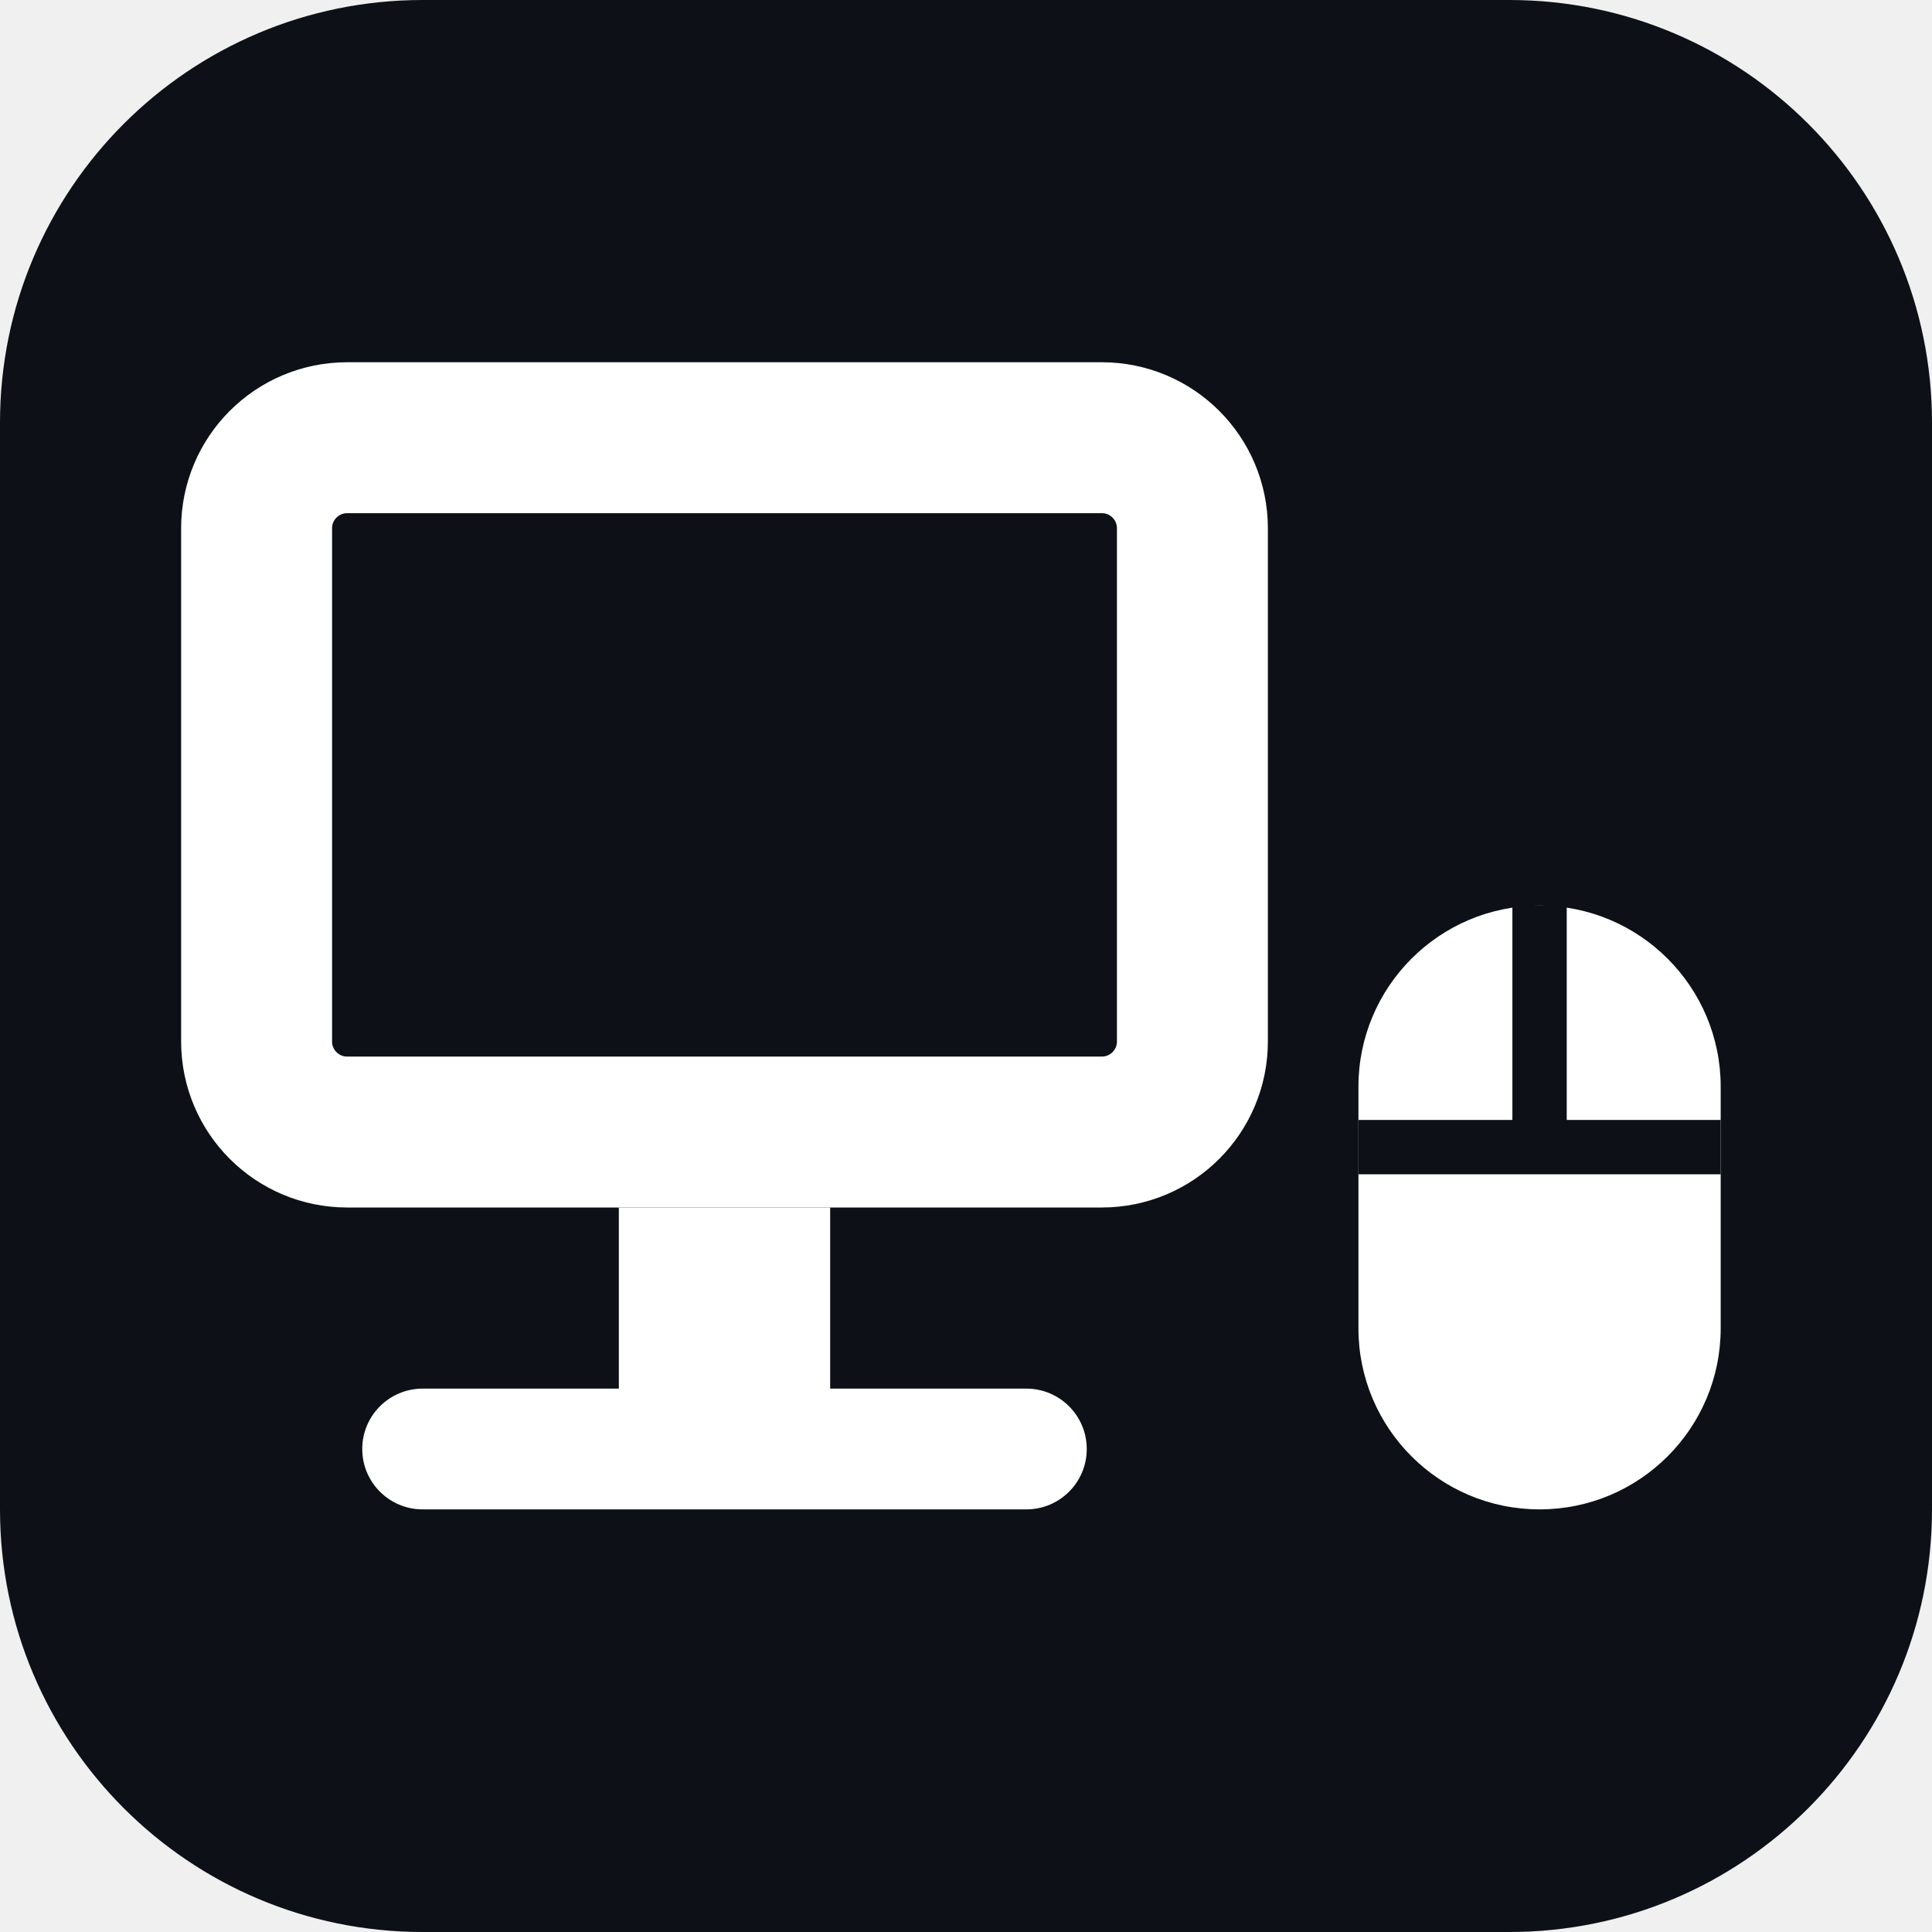
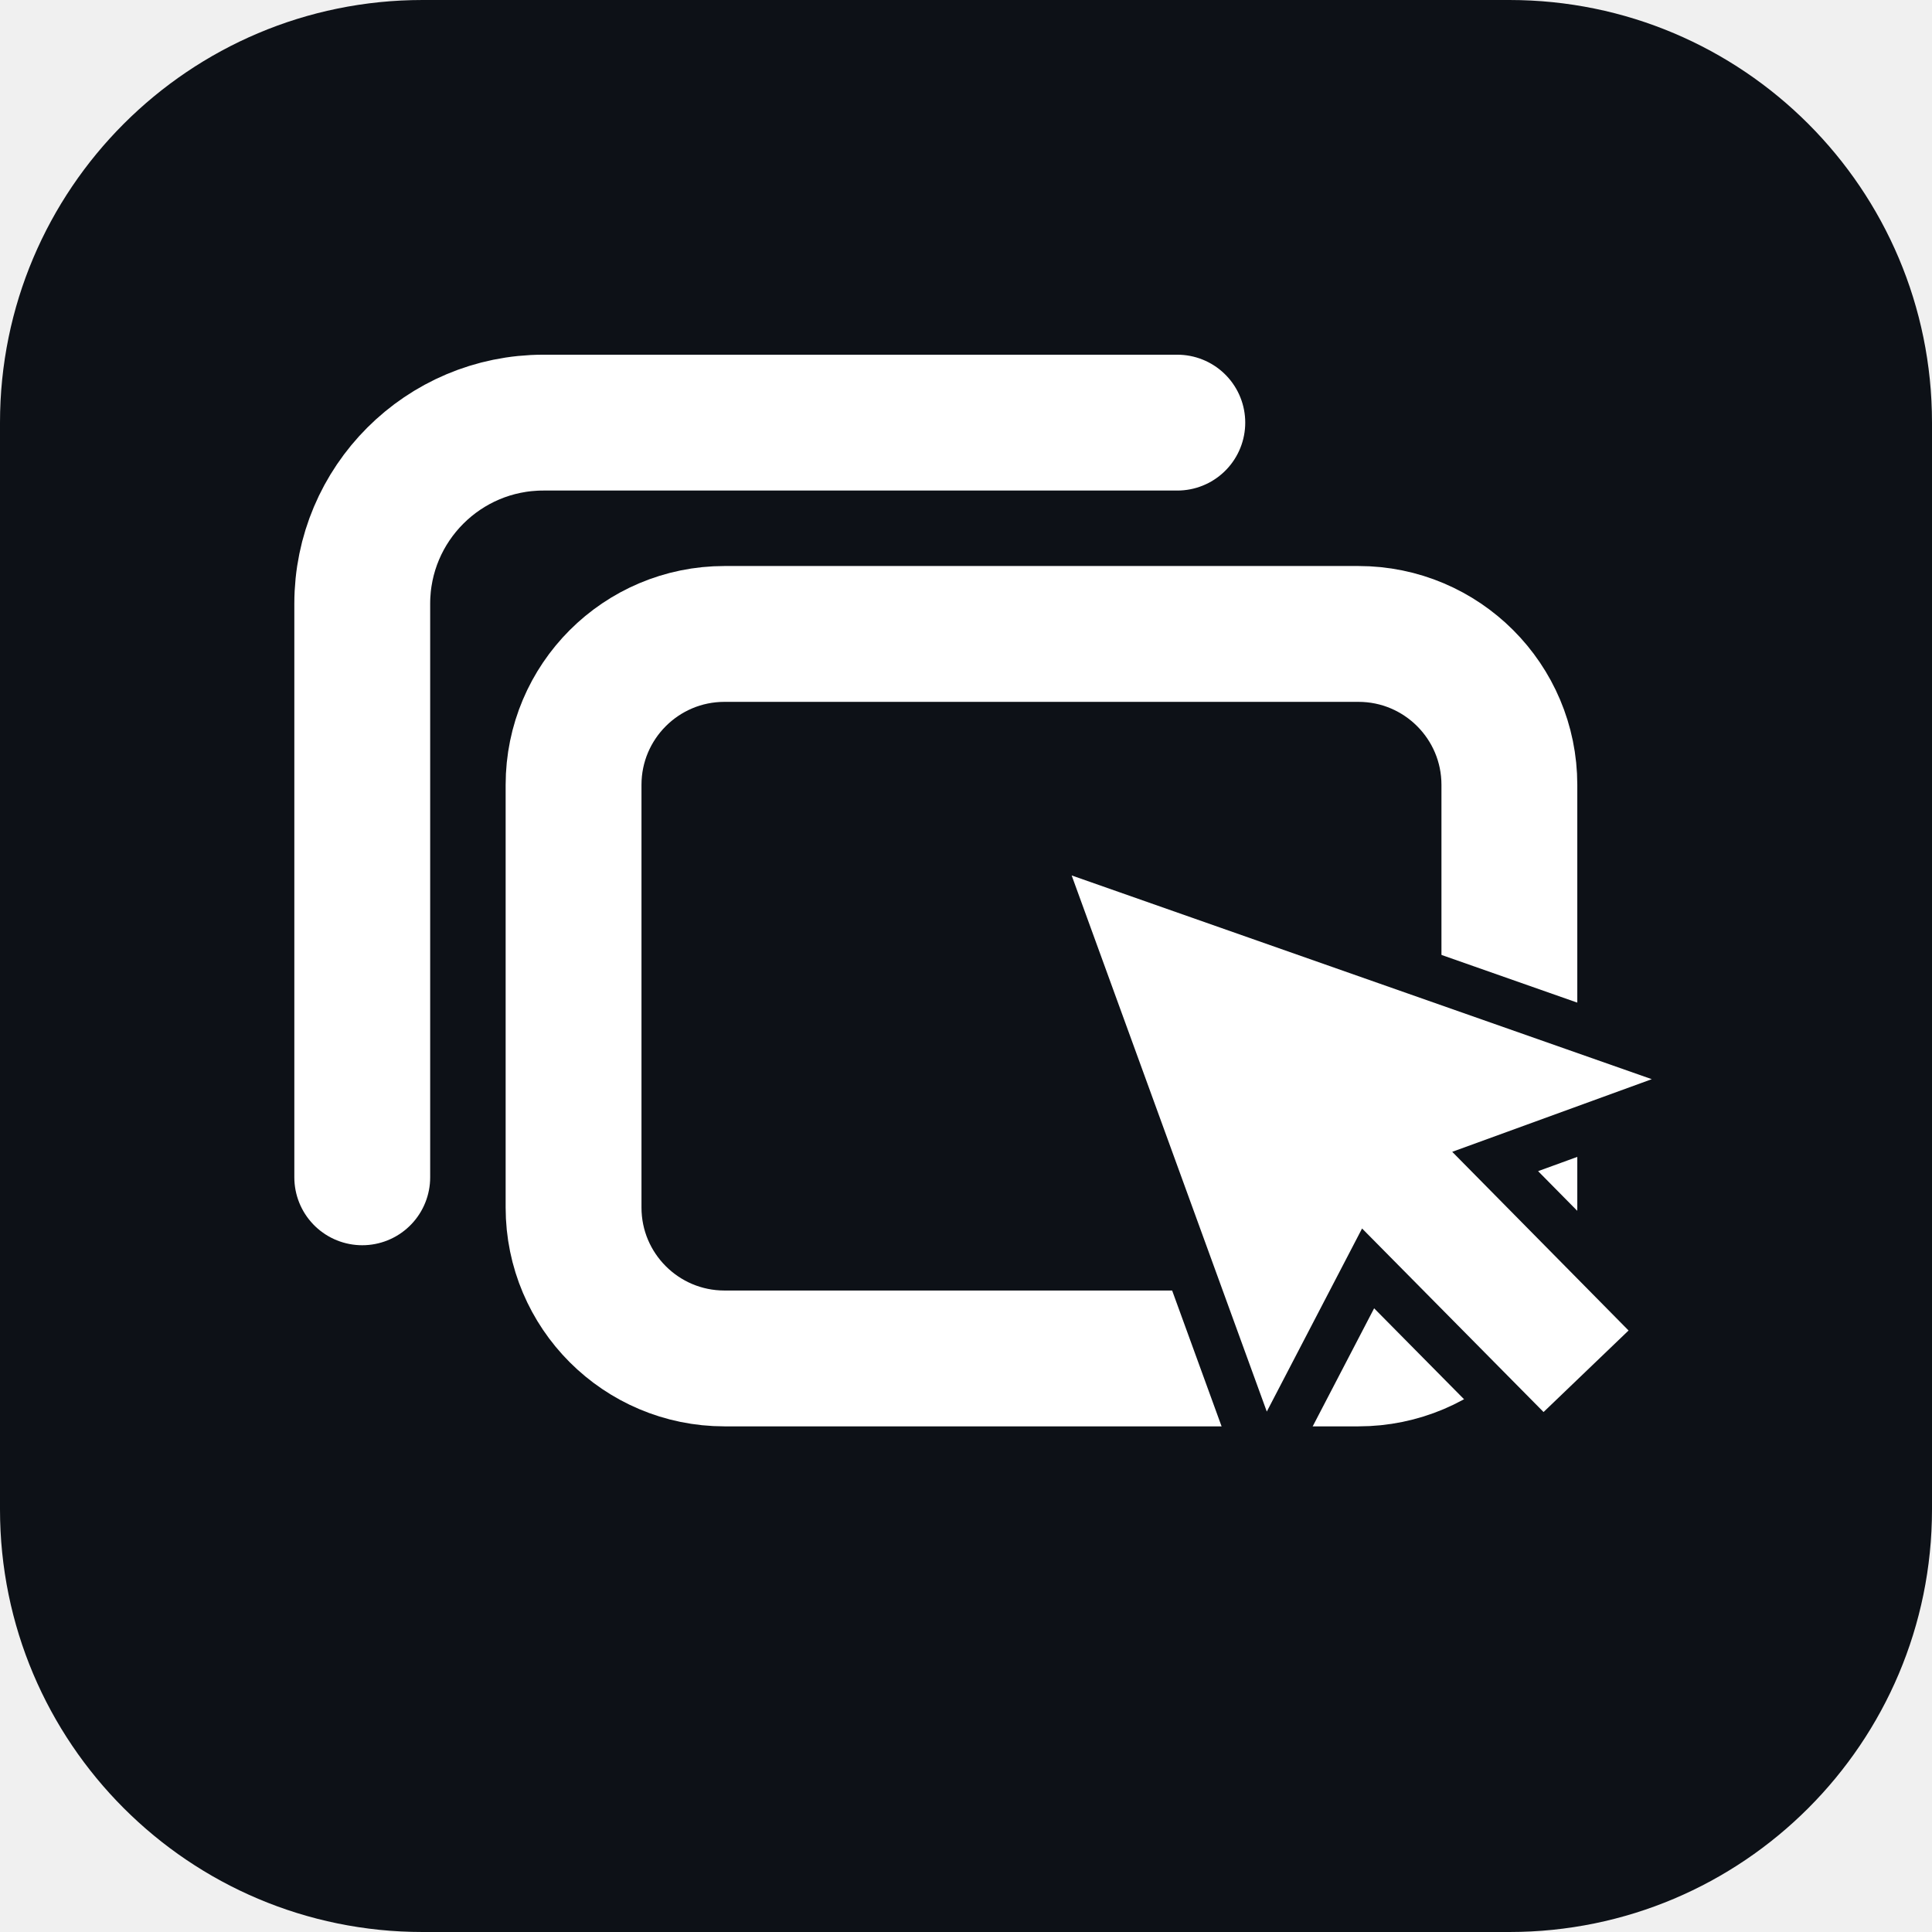
<svg xmlns="http://www.w3.org/2000/svg" viewBox="0 0 64 64">
  <rect width="64" height="64" rx="14" fill="#0d1117" />
-   <rect x="8.5" y="14.5" width="31" height="23" rx="3" fill="none" stroke="#fff" stroke-width="5" />
-   <path d="M20.5 40h7v6h-7z M14 46h20a2 2 0 0 1 0 4H14a2 2 0 0 1 0-4z" fill="#fff" />
-   <rect x="45" y="30" width="12" height="20" rx="6" fill="#fff" />
-   <path d="M51 30v8 M45 38h12" stroke="#0d1117" stroke-width="1.8" />
+   <g fill="none" stroke="#fff" stroke-width="4.5" stroke-linecap="round">
+     <path d="M12 39V20a6 6 0 0 1 6-6h21" />
+     <rect x="19" y="21" width="31" height="24" rx="5" />
+   </g>
+   <path d="M0 0v18l4.8-4.4 3.4 7.4 3.4-1.5-3.3-7.2H15z" transform="translate(35.5 29) rotate(-20) scale(1.05)" fill="#fff" stroke="#0d1117" stroke-width="3" stroke-linejoin="round" paint-order="stroke" />
</svg>
